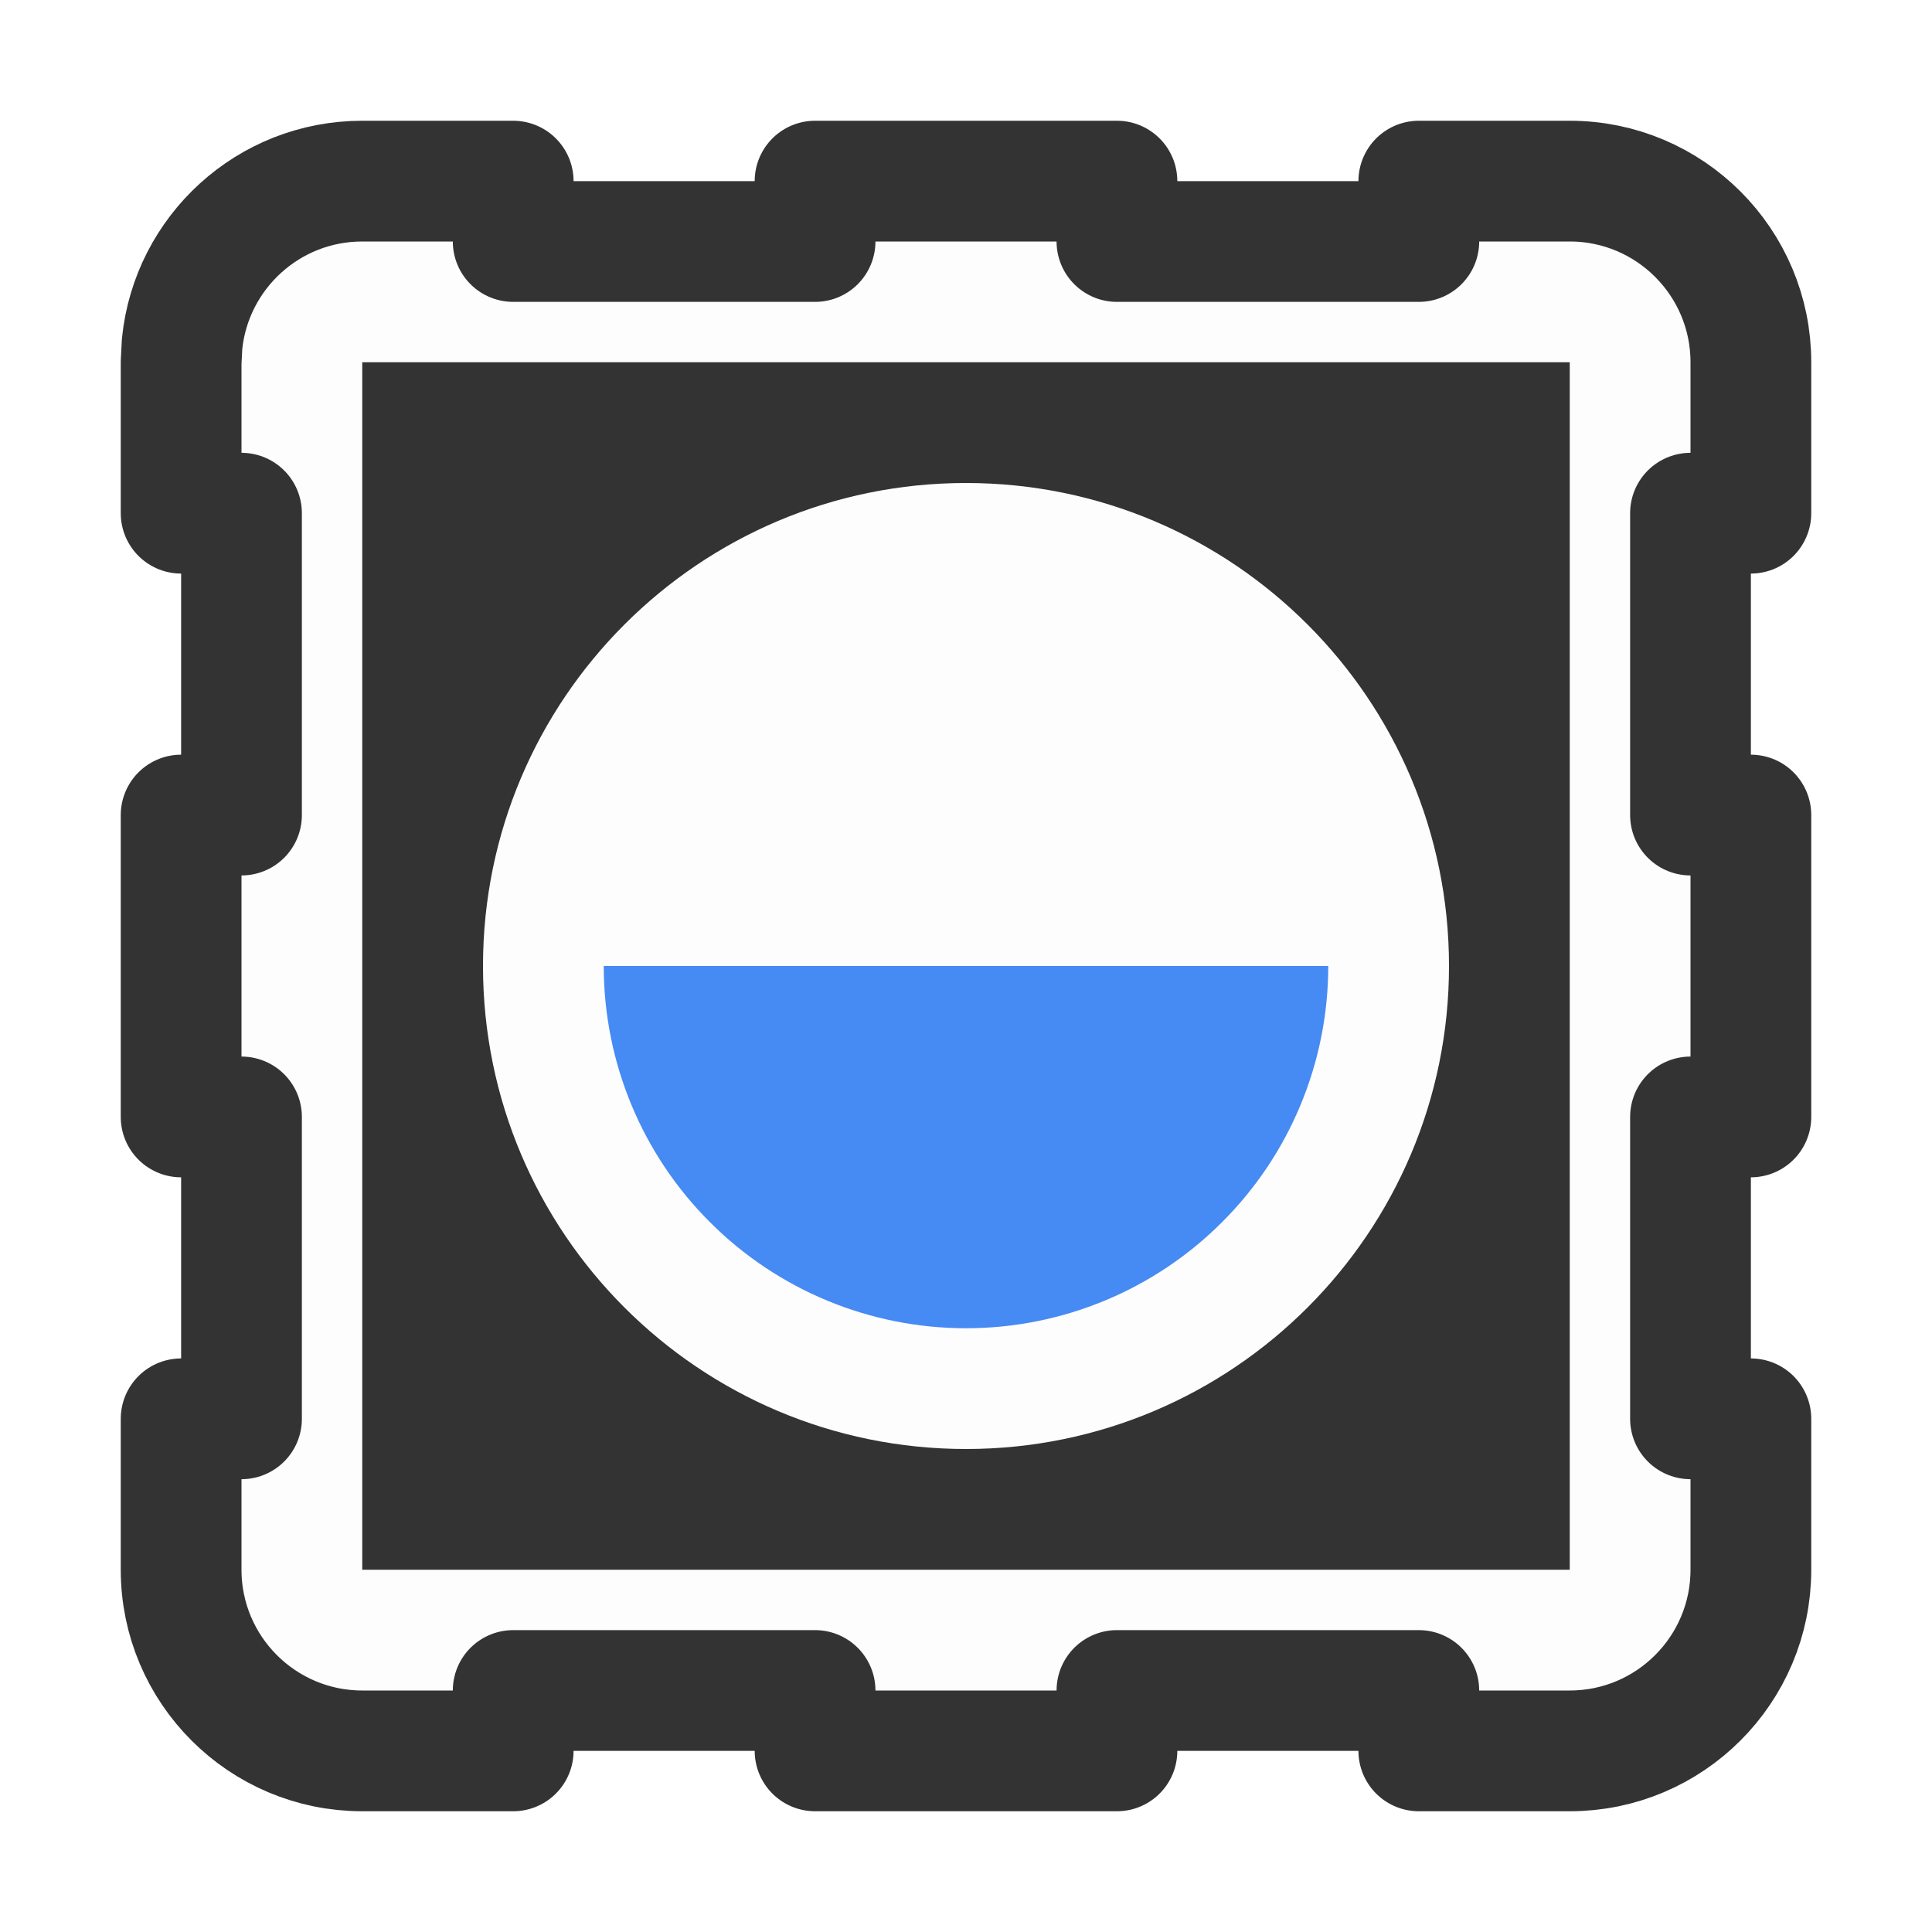
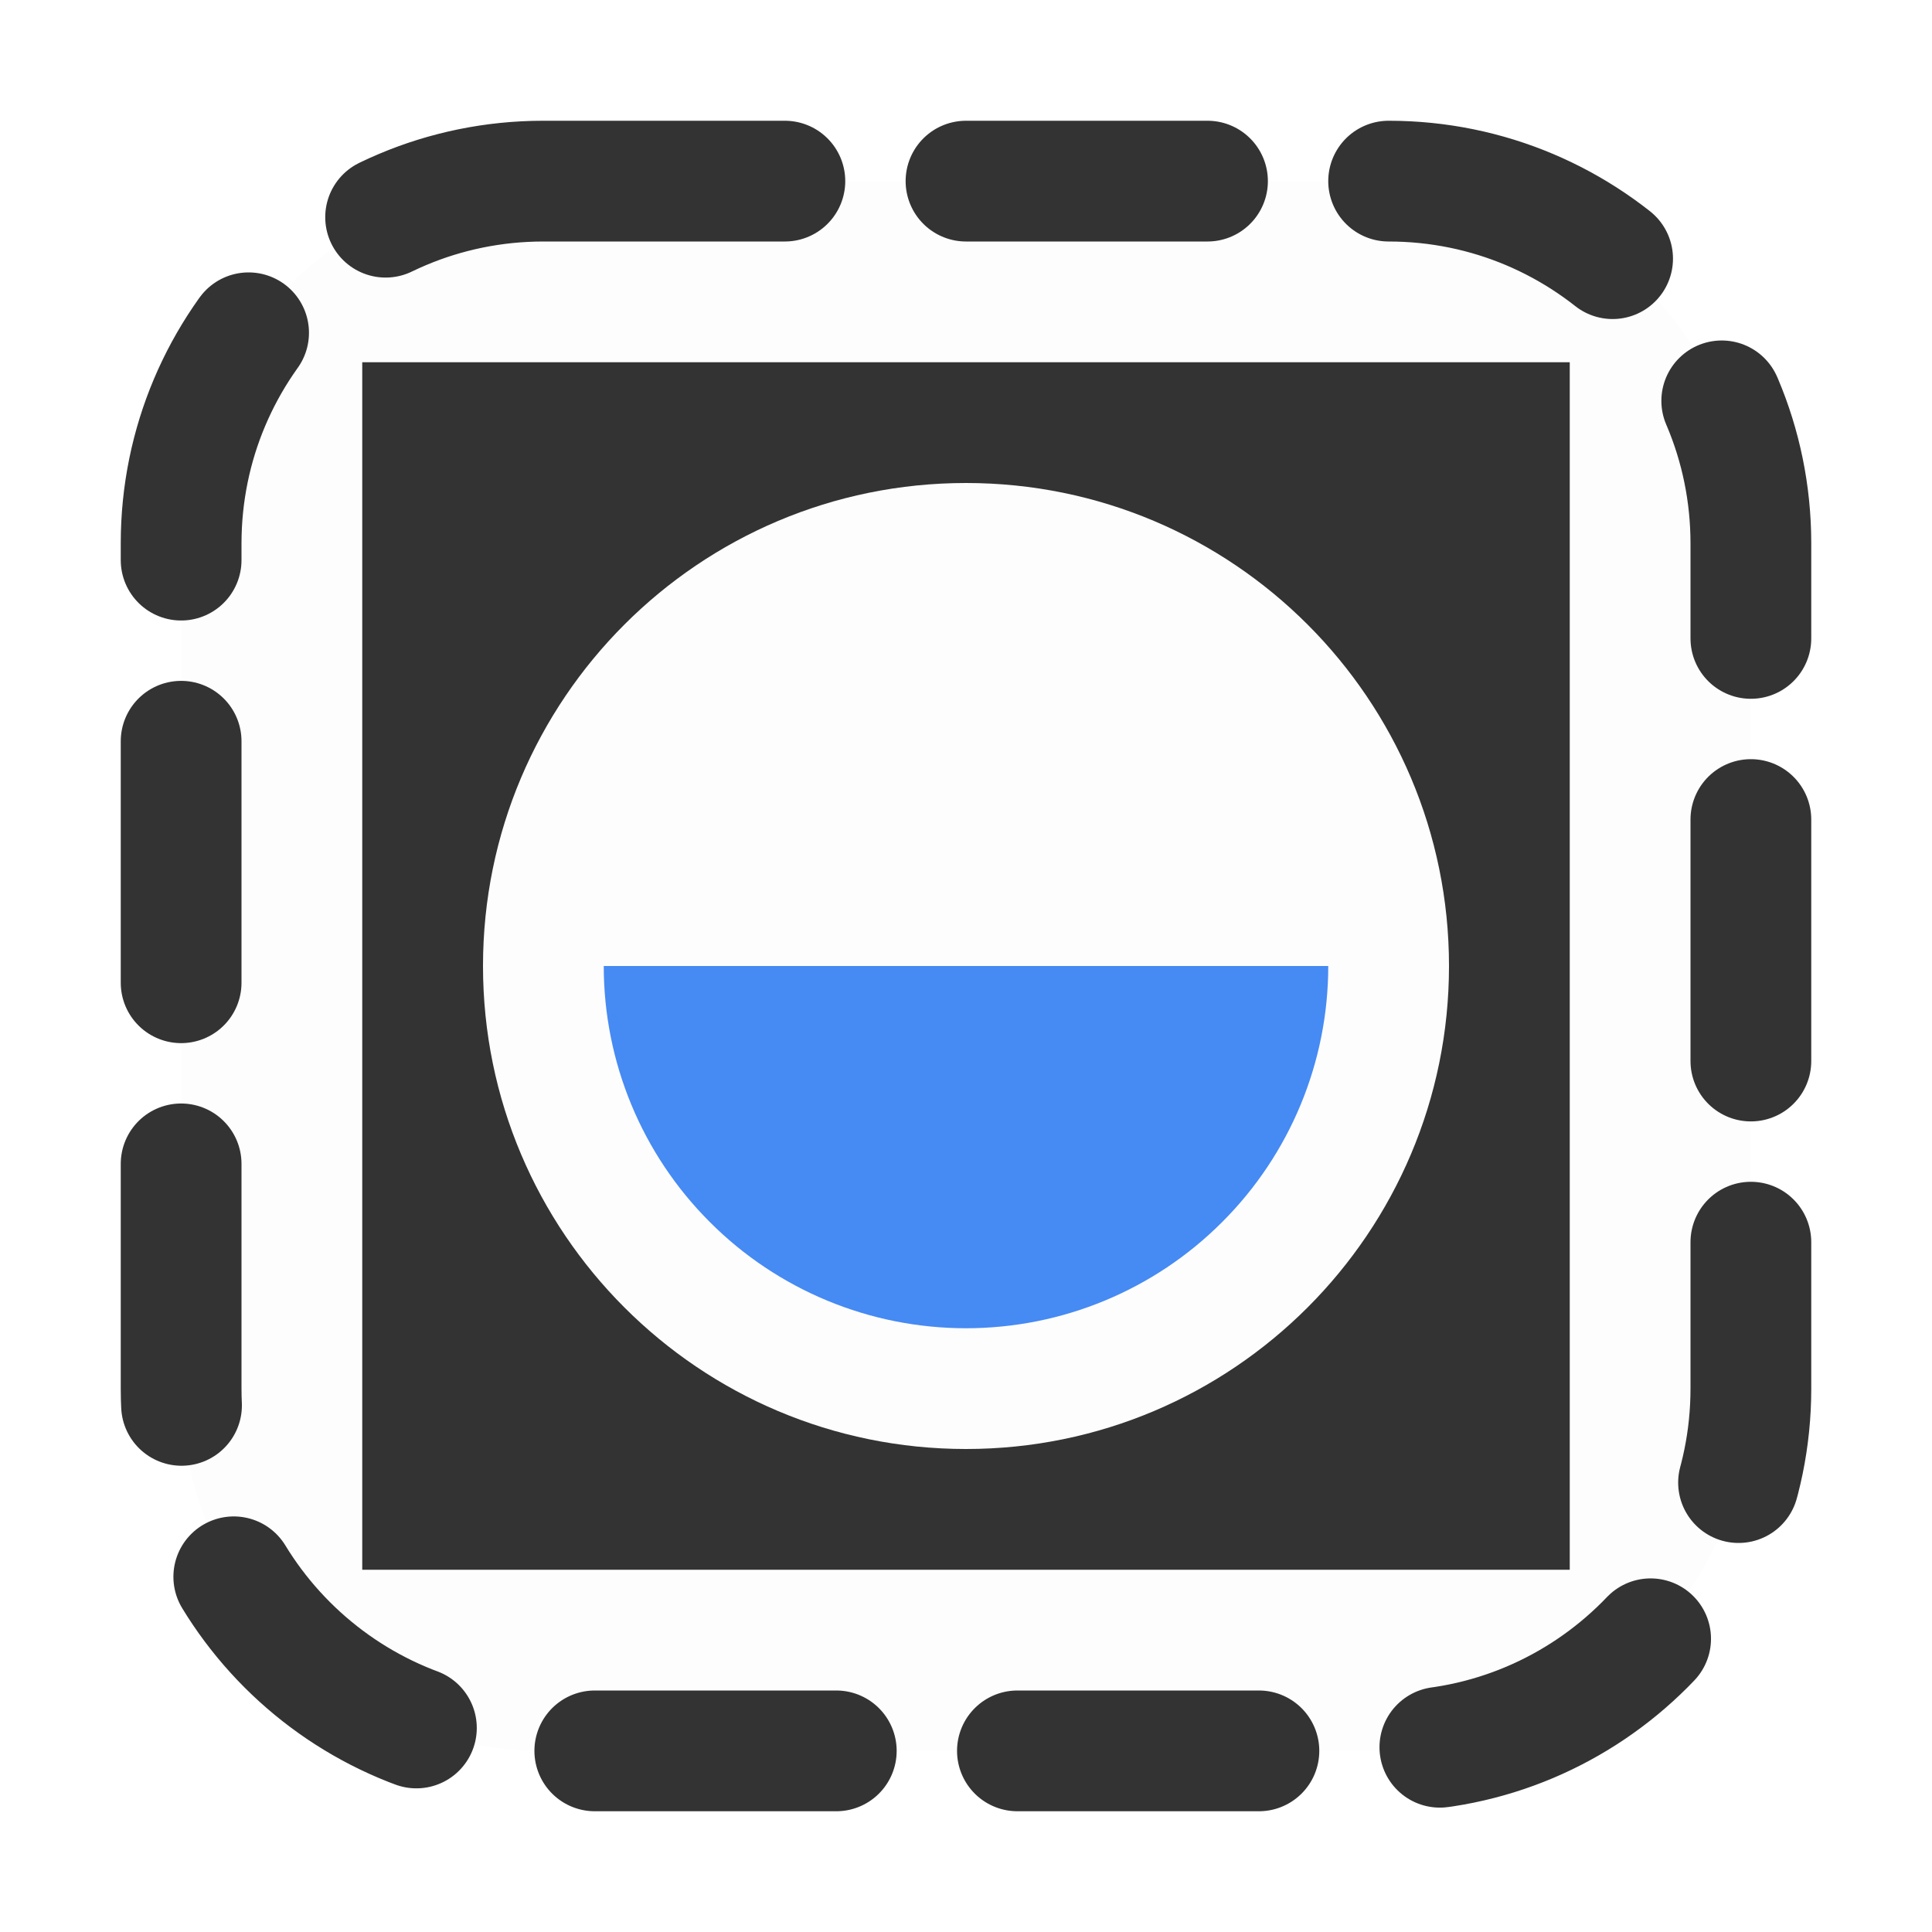
<svg xmlns="http://www.w3.org/2000/svg" width="16" height="16" viewBox="0 0 16 16" fill="none">
  <g>
-     <path id="fi-colour-fm2d-embed-1d-culvert-svg-file" d="M4.25 1.5V2H6.75V1.5H9.25V2H11.75V1.5H13C13.828 1.5 14.5 2.172 14.5 3V4.25H14V6.75H14.5V9.25H14V11.75H14.5V13C14.5 13.828 13.828 14.5 13 14.5H11.75V14H9.25V14.5H6.75V14H4.25V14.5H3C2.172 14.5 1.5 13.828 1.5 13V11.75H2V9.25H1.5V6.75H2V4.25H1.5V3L1.508 2.847C1.585 2.09 2.223 1.5 3 1.5H4.25Z" fill="#FDFDFD" stroke="#333333" stroke-linejoin="round" />
+     <rect x="1.5" y="1.5" width="13" height="13" rx="3" fill="#FDFDFD" stroke="#333333" stroke-width="1" stroke-dasharray="2 1.5" stroke-linecap="round" />
    <path id="fi-colour-fm2d-embed-1d-culvert-svg-Subtract" fill-rule="evenodd" clip-rule="evenodd" d="M13 3H3V13H13V3ZM8 12C10.209 12 12 10.209 12 8C12 5.791 10.209 4 8 4C5.791 4 4 5.791 4 8C4 10.209 5.791 12 8 12Z" fill="#333333" />
    <path id="fi-colour-fm2d-embed-1d-culvert-svg-Ellipse-3" d="M11 8C11 8.796 10.684 9.559 10.121 10.121C9.559 10.684 8.796 11 8 11C7.204 11 6.441 10.684 5.879 10.121C5.316 9.559 5 8.796 5 8L8 8H11Z" fill="#468AF3" />
  </g>
</svg>
